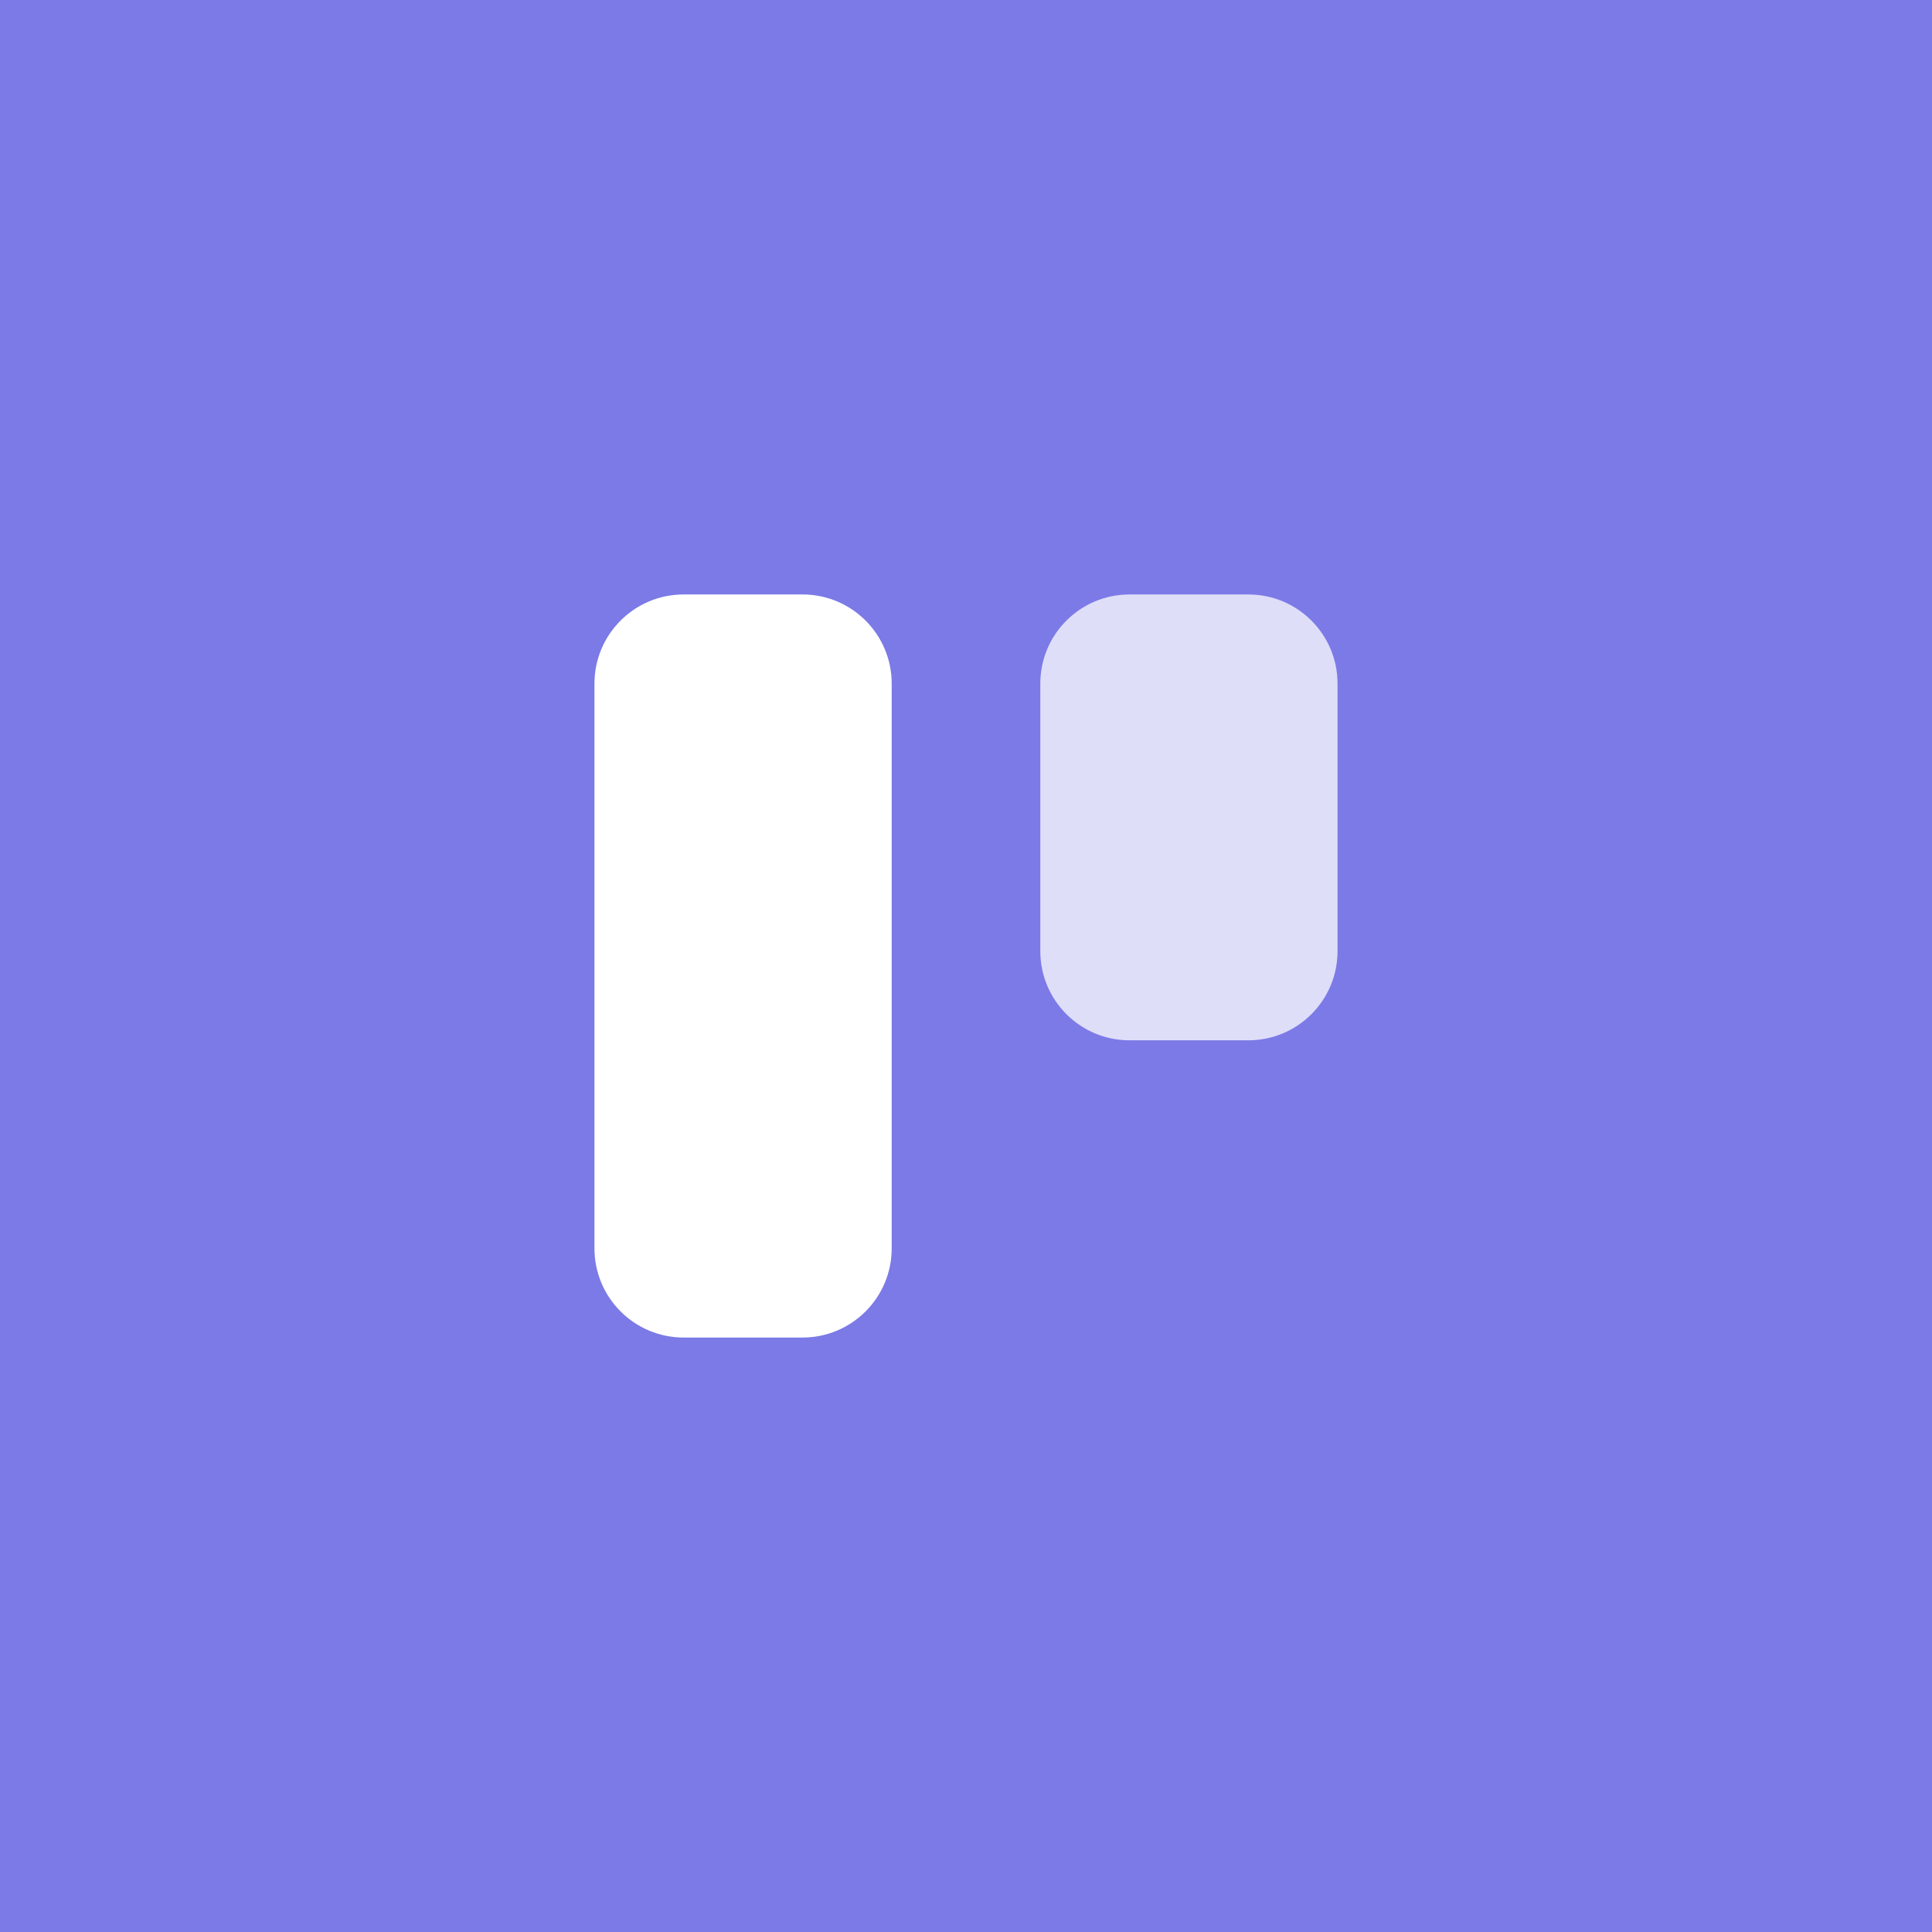
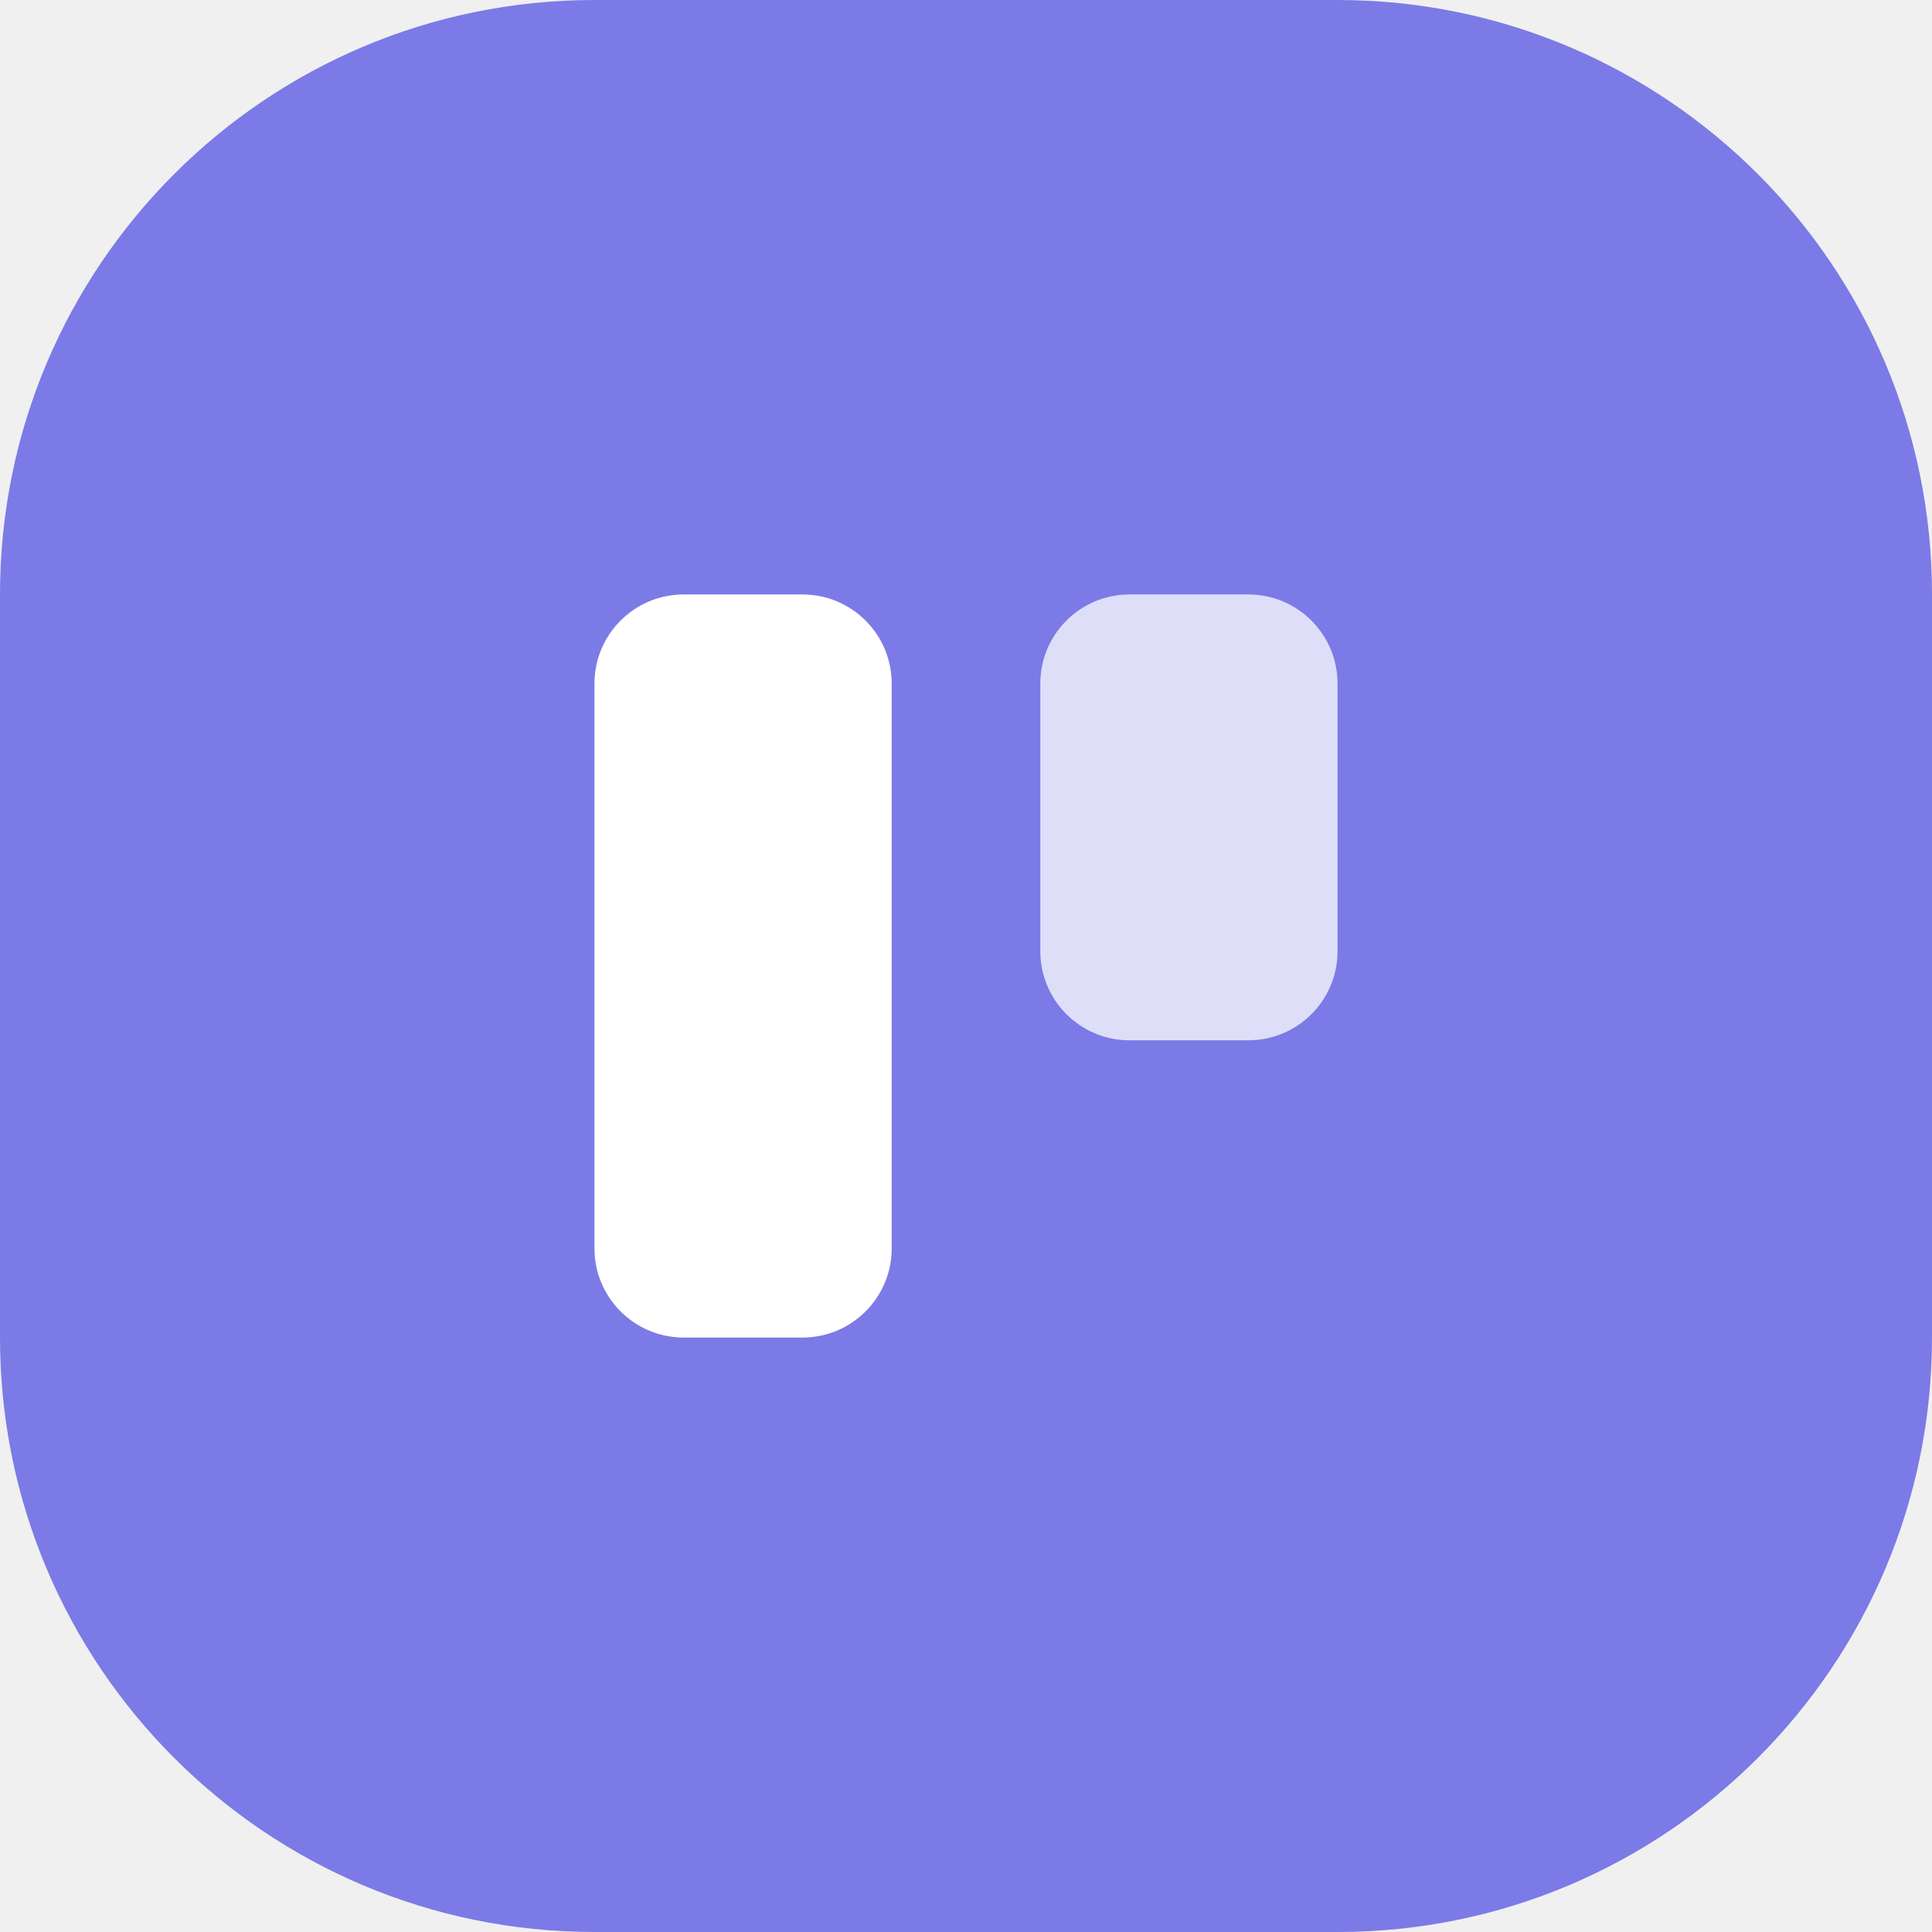
- <svg xmlns="http://www.w3.org/2000/svg" viewBox="0 0 26 26" role="img" aria-label="CodeLead">
-   <rect width="26" height="26" fill="#7c7ae6" />
+ <svg xmlns="http://www.w3.org/2000/svg" viewBox="0 0 26 26" role="img" aria-label="FrontSeat">
+   <rect width="26" height="26" rx="8" fill="#7c7ae6" />
  <g transform="translate(6 6)" fill="#fff">
    <rect x="2" y="2" width="4" height="10" rx="1.2" />
    <rect x="8" y="2" width="4" height="6" rx="1.2" opacity="0.75" />
  </g>
</svg>
